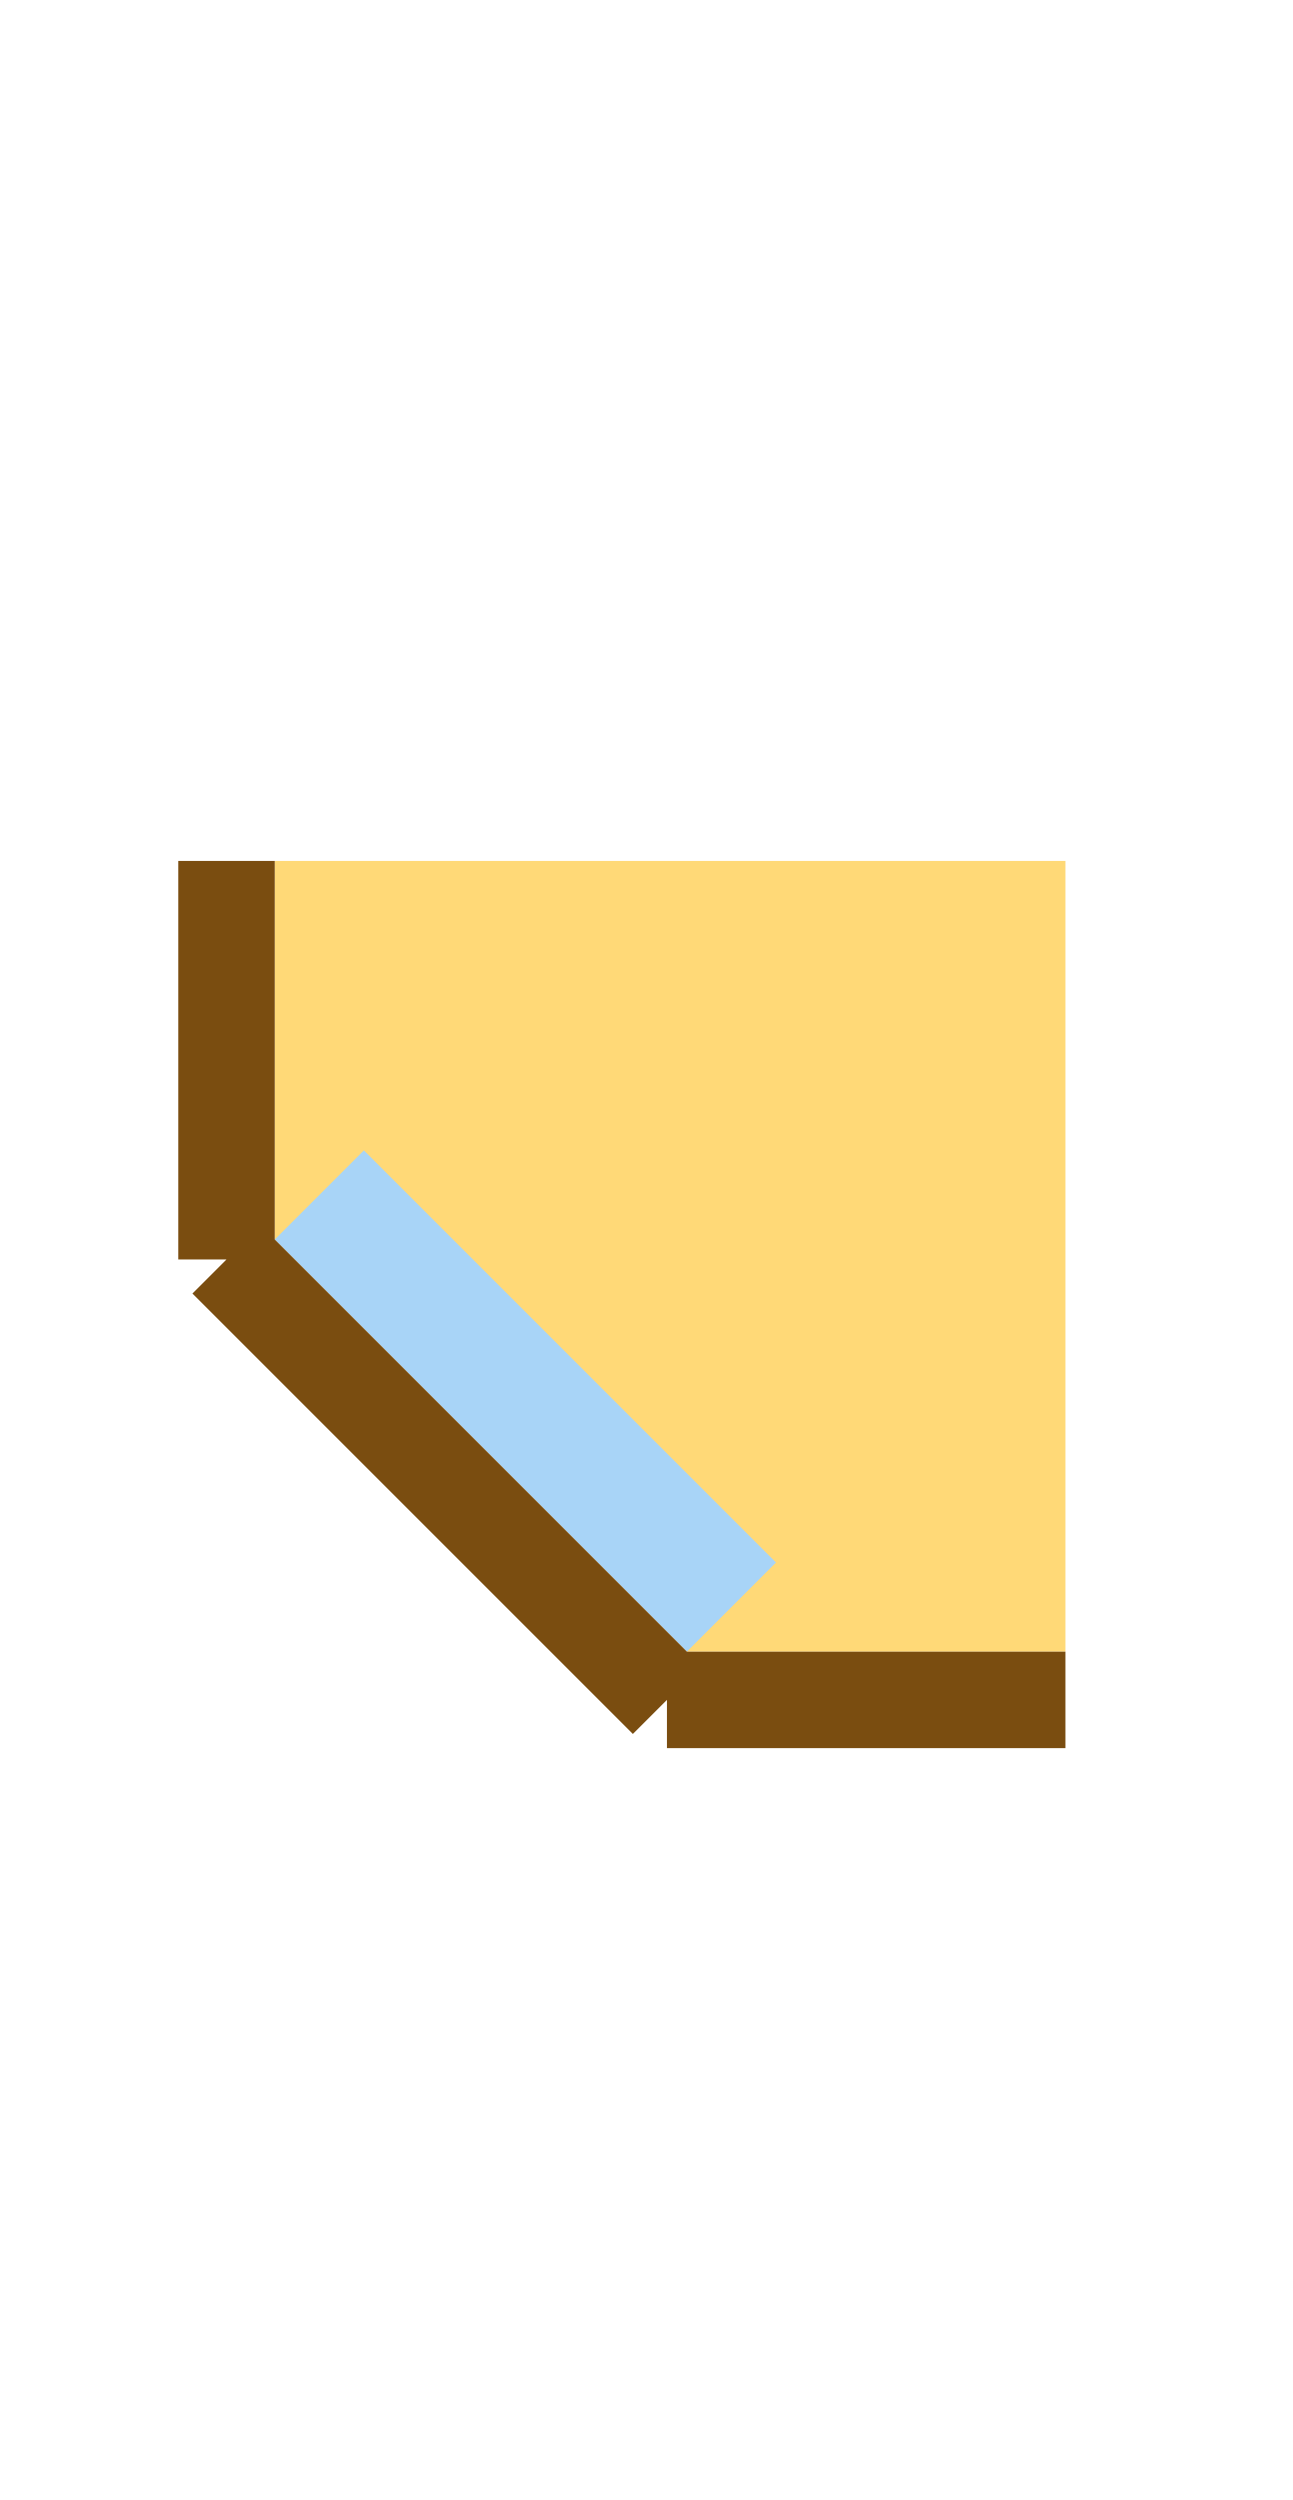
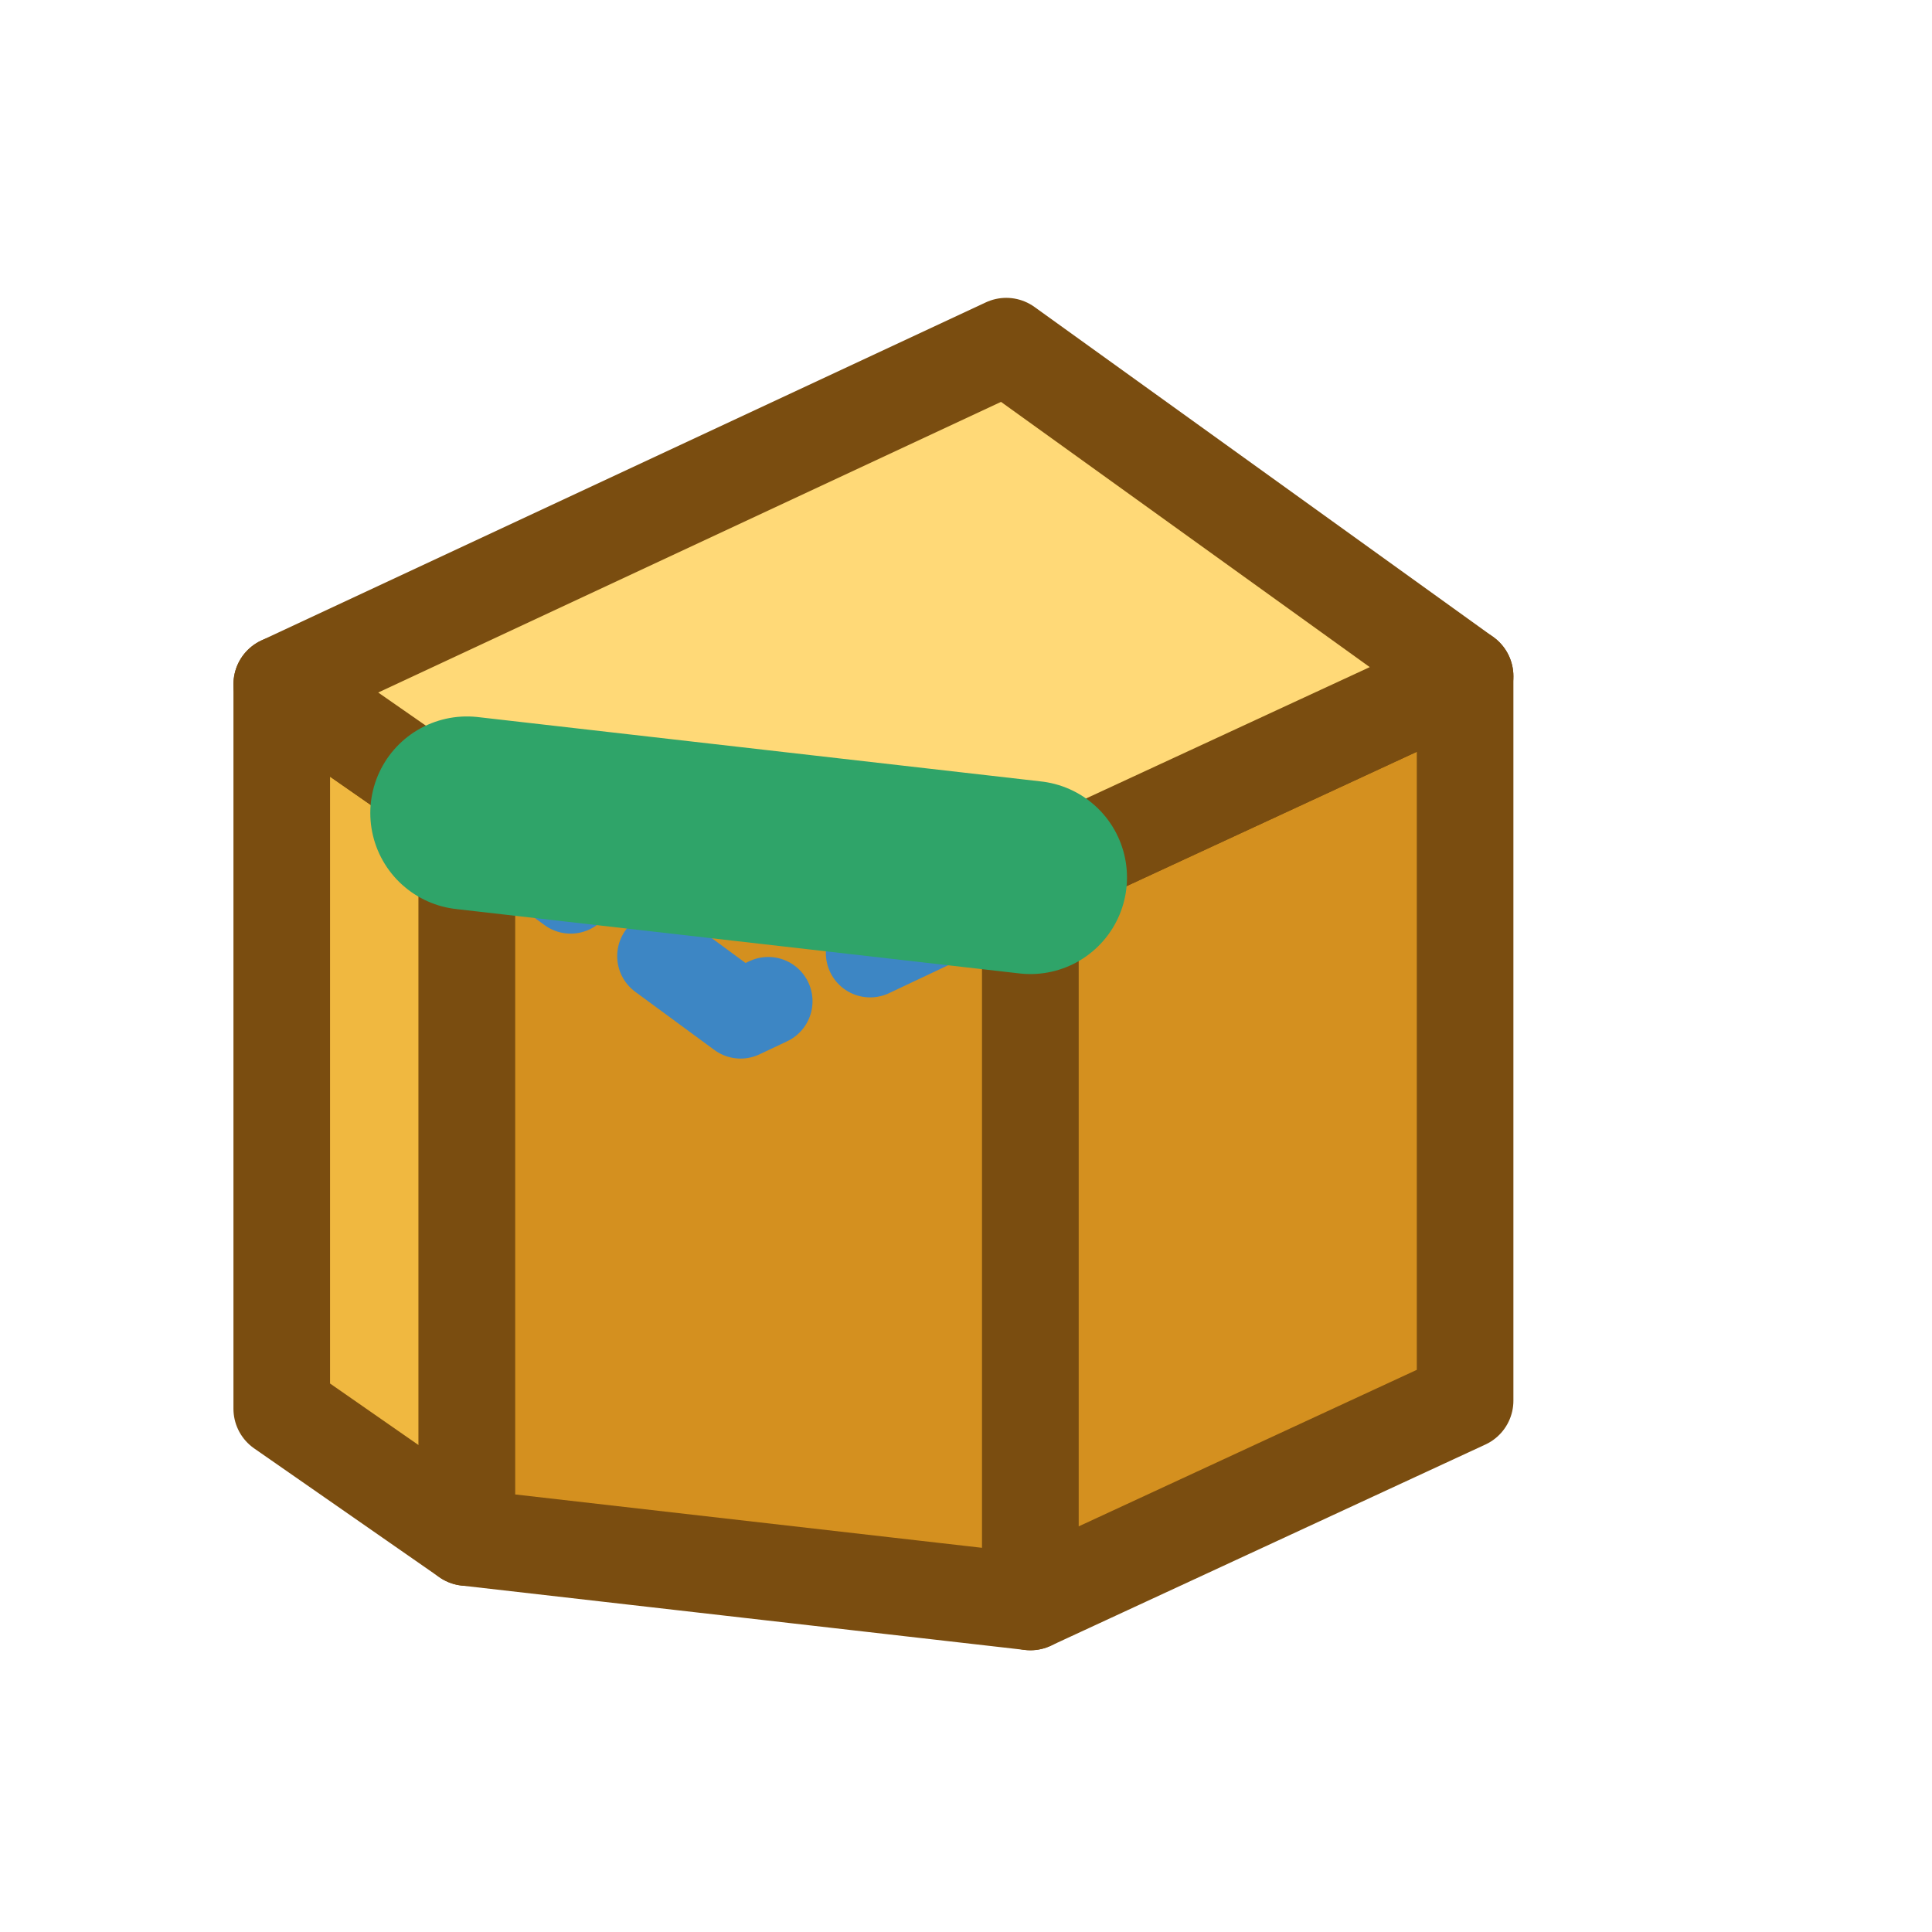
- <svg xmlns="http://www.w3.org/2000/svg" xmlns:ns1="https://brep.io/icons" viewBox="0 0 1233 2384" width="1233" height="2384" ns1:glyph-name="icon_feat_chamfer" ns1:unicode="E040">
-   <path d="M262 821L1016 821L1016 1575L655 1575L262 1182Z" fill="#ffd977" />
-   <path d="M262 1182L655 1575L740 1490L347 1097Z" fill="#a8d4f7" />
-   <path d="M170 821L170 1201L262 1201L262 821ZM183.5 1233.5L603.5 1653.5L668.5 1588.5L248.5 1168.5ZM636 1667L1016 1667L1016 1575L636 1575Z" fill="#7a4d10" />
+ <svg xmlns="http://www.w3.org/2000/svg" xmlns:ns1="https://brep.io/icons" viewBox="0 0 24 24" width="24" height="24" ns1:glyph-name="icon_feat_chamfer" ns1:unicode="E040">
+   <path d="M3.5 17.5L5.8 19.1L5.8 10.1L3.5 8.5Z" fill="#f0b840" stroke="#7a4d10" stroke-width="1.2" stroke-linejoin="round" stroke-linecap="round" />
+   <path d="M5.8 19.1L12.8 19.9L12.8 10.9L5.8 10.1Z" fill="#d4901f" stroke="#7a4d10" stroke-width="1.2" stroke-linejoin="round" stroke-linecap="round" />
+   <path d="M12.8 19.9L18.2 17.4L18.2 8.4L12.8 10.9Z" fill="#d4901f" stroke="#7a4d10" stroke-width="1.2" stroke-linejoin="round" stroke-linecap="round" />
+   <path d="M3.5 8.5L12.5 4.3L18.2 8.4L12.8 10.9L5.8 10.1Z" fill="#ffd977" stroke="#7a4d10" stroke-width="1.2" stroke-linejoin="round" stroke-linecap="round" />
+   <path d="M5.8 10.1L9.2 12.6L12.8 10.9" style="fill:none" stroke="#3d86c4" stroke-width="1.1" stroke-linejoin="round" stroke-linecap="round" stroke-dasharray="1.6 1.4" />
+   <path d="M5.8 10.1L12.8 10.9" style="fill:none" stroke="#2fa469" stroke-width="2.4" stroke-linejoin="round" stroke-linecap="round" />
</svg>
